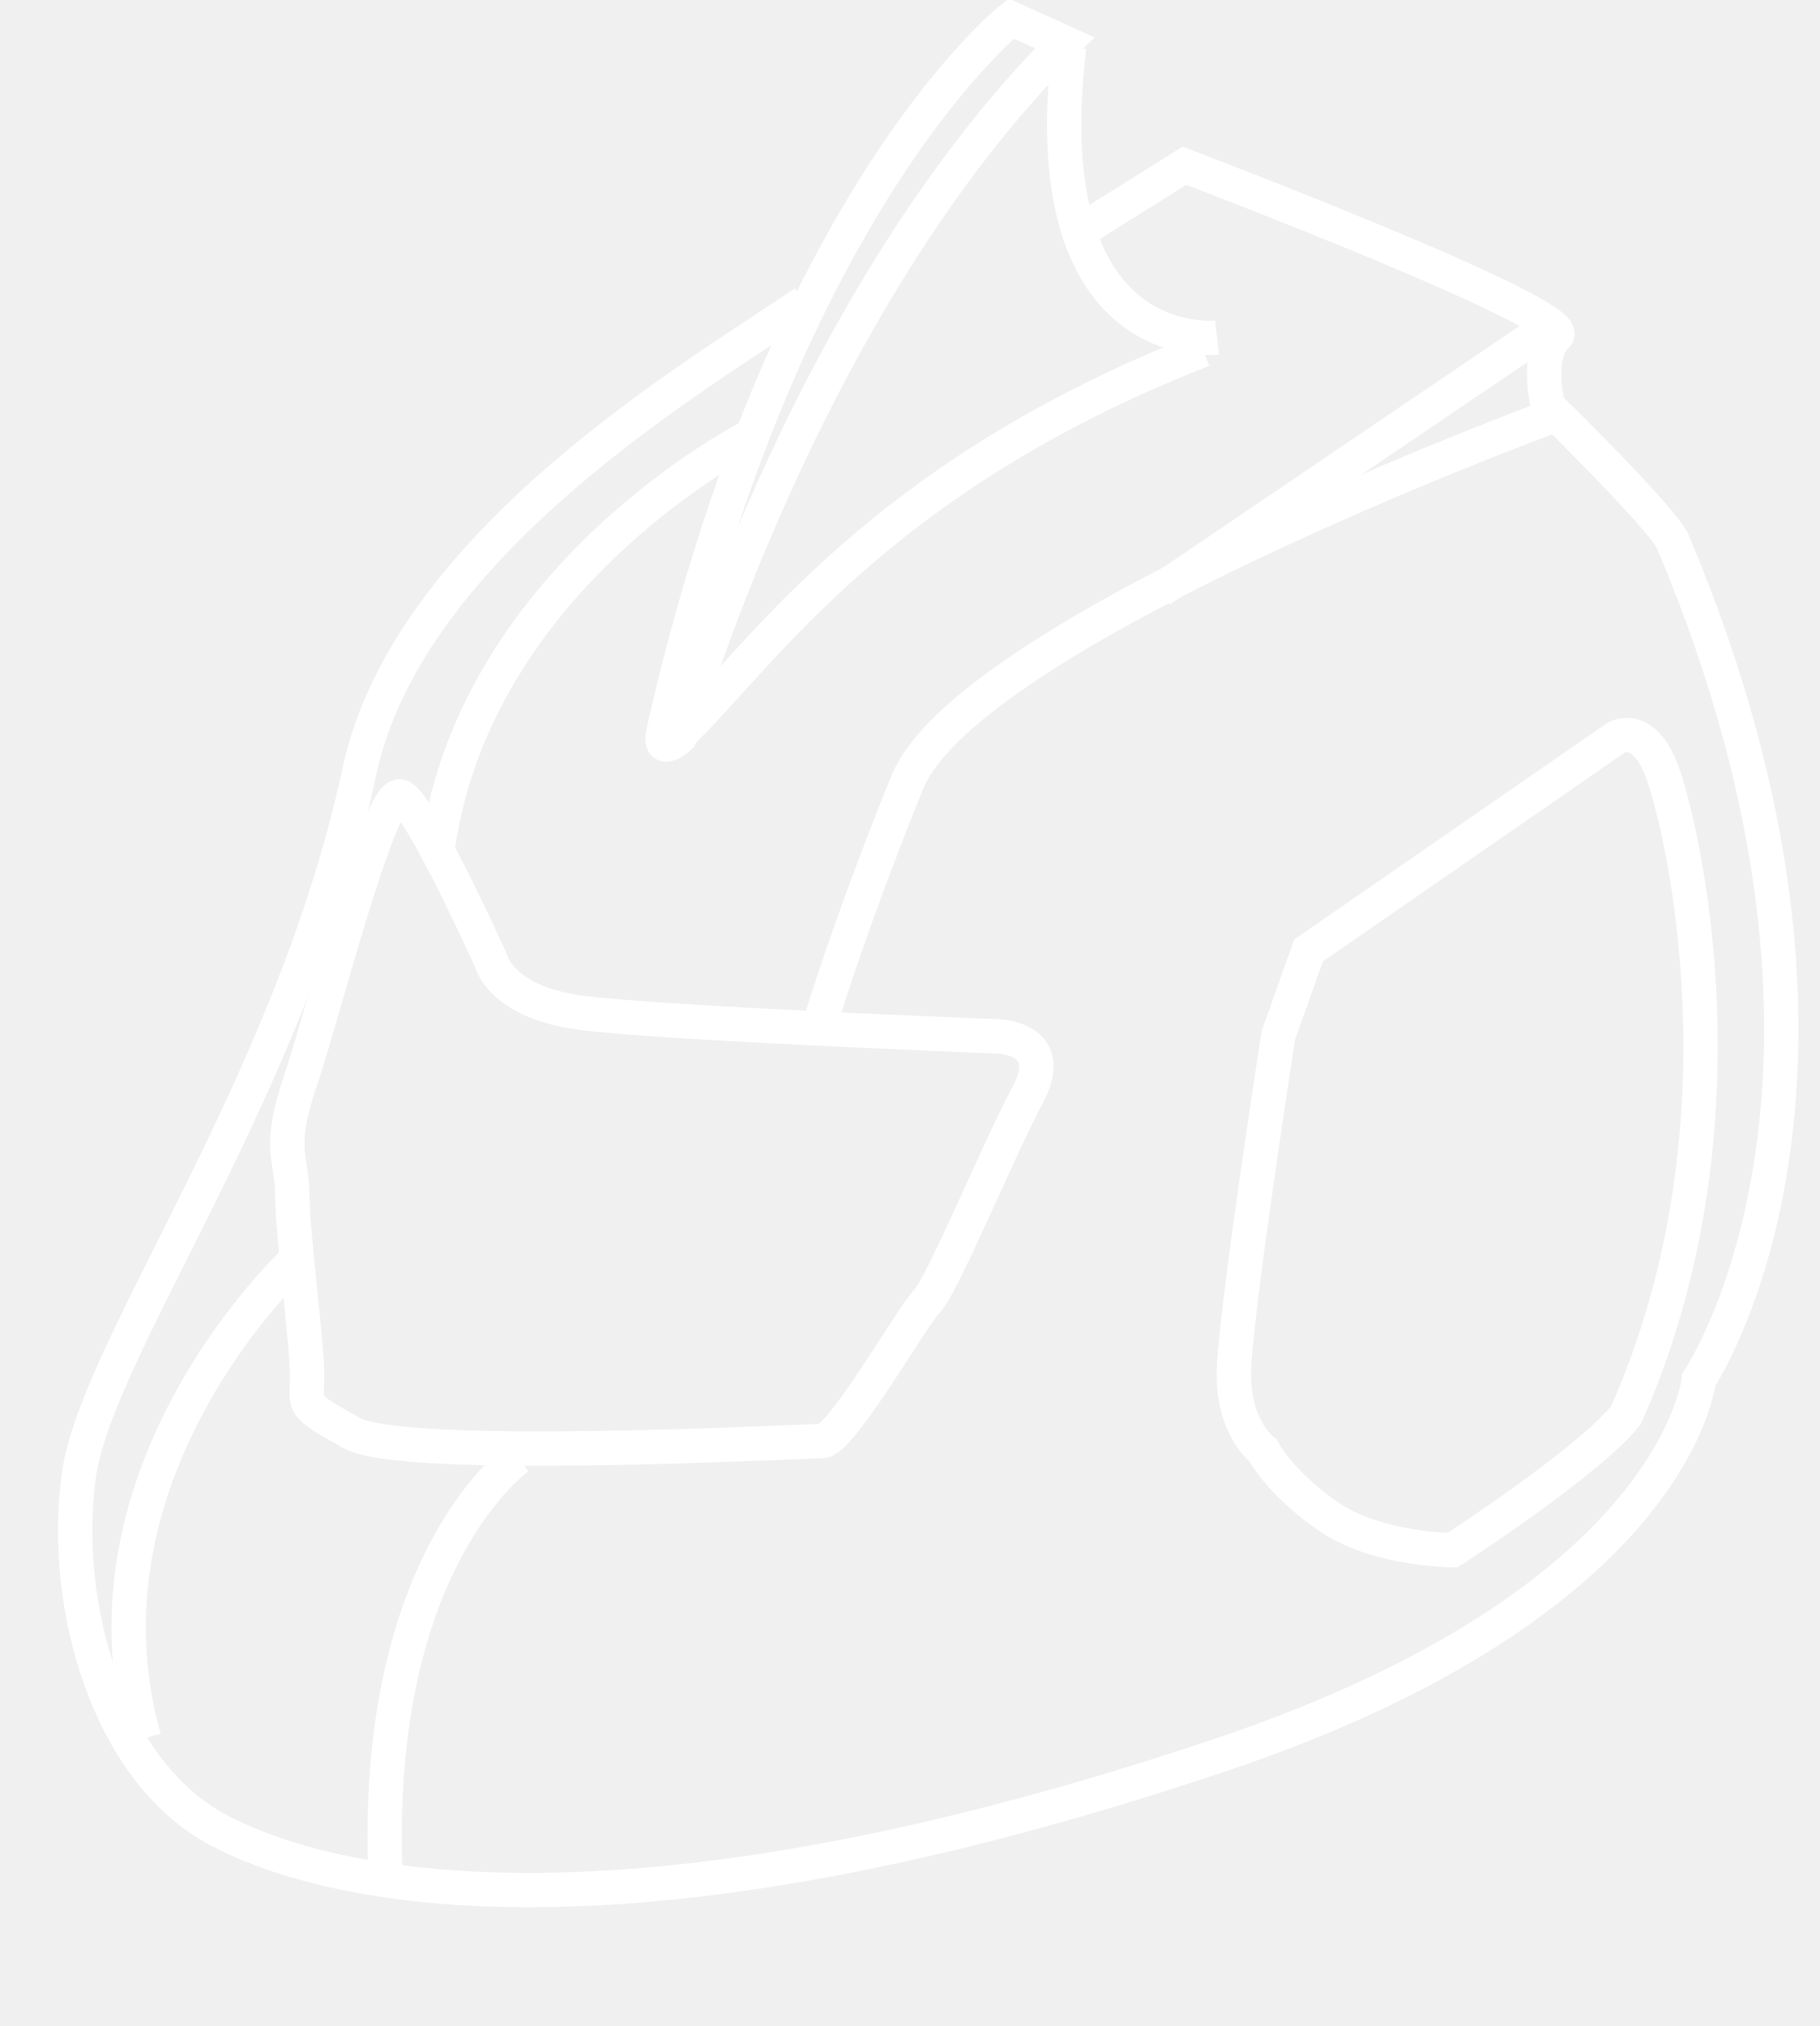
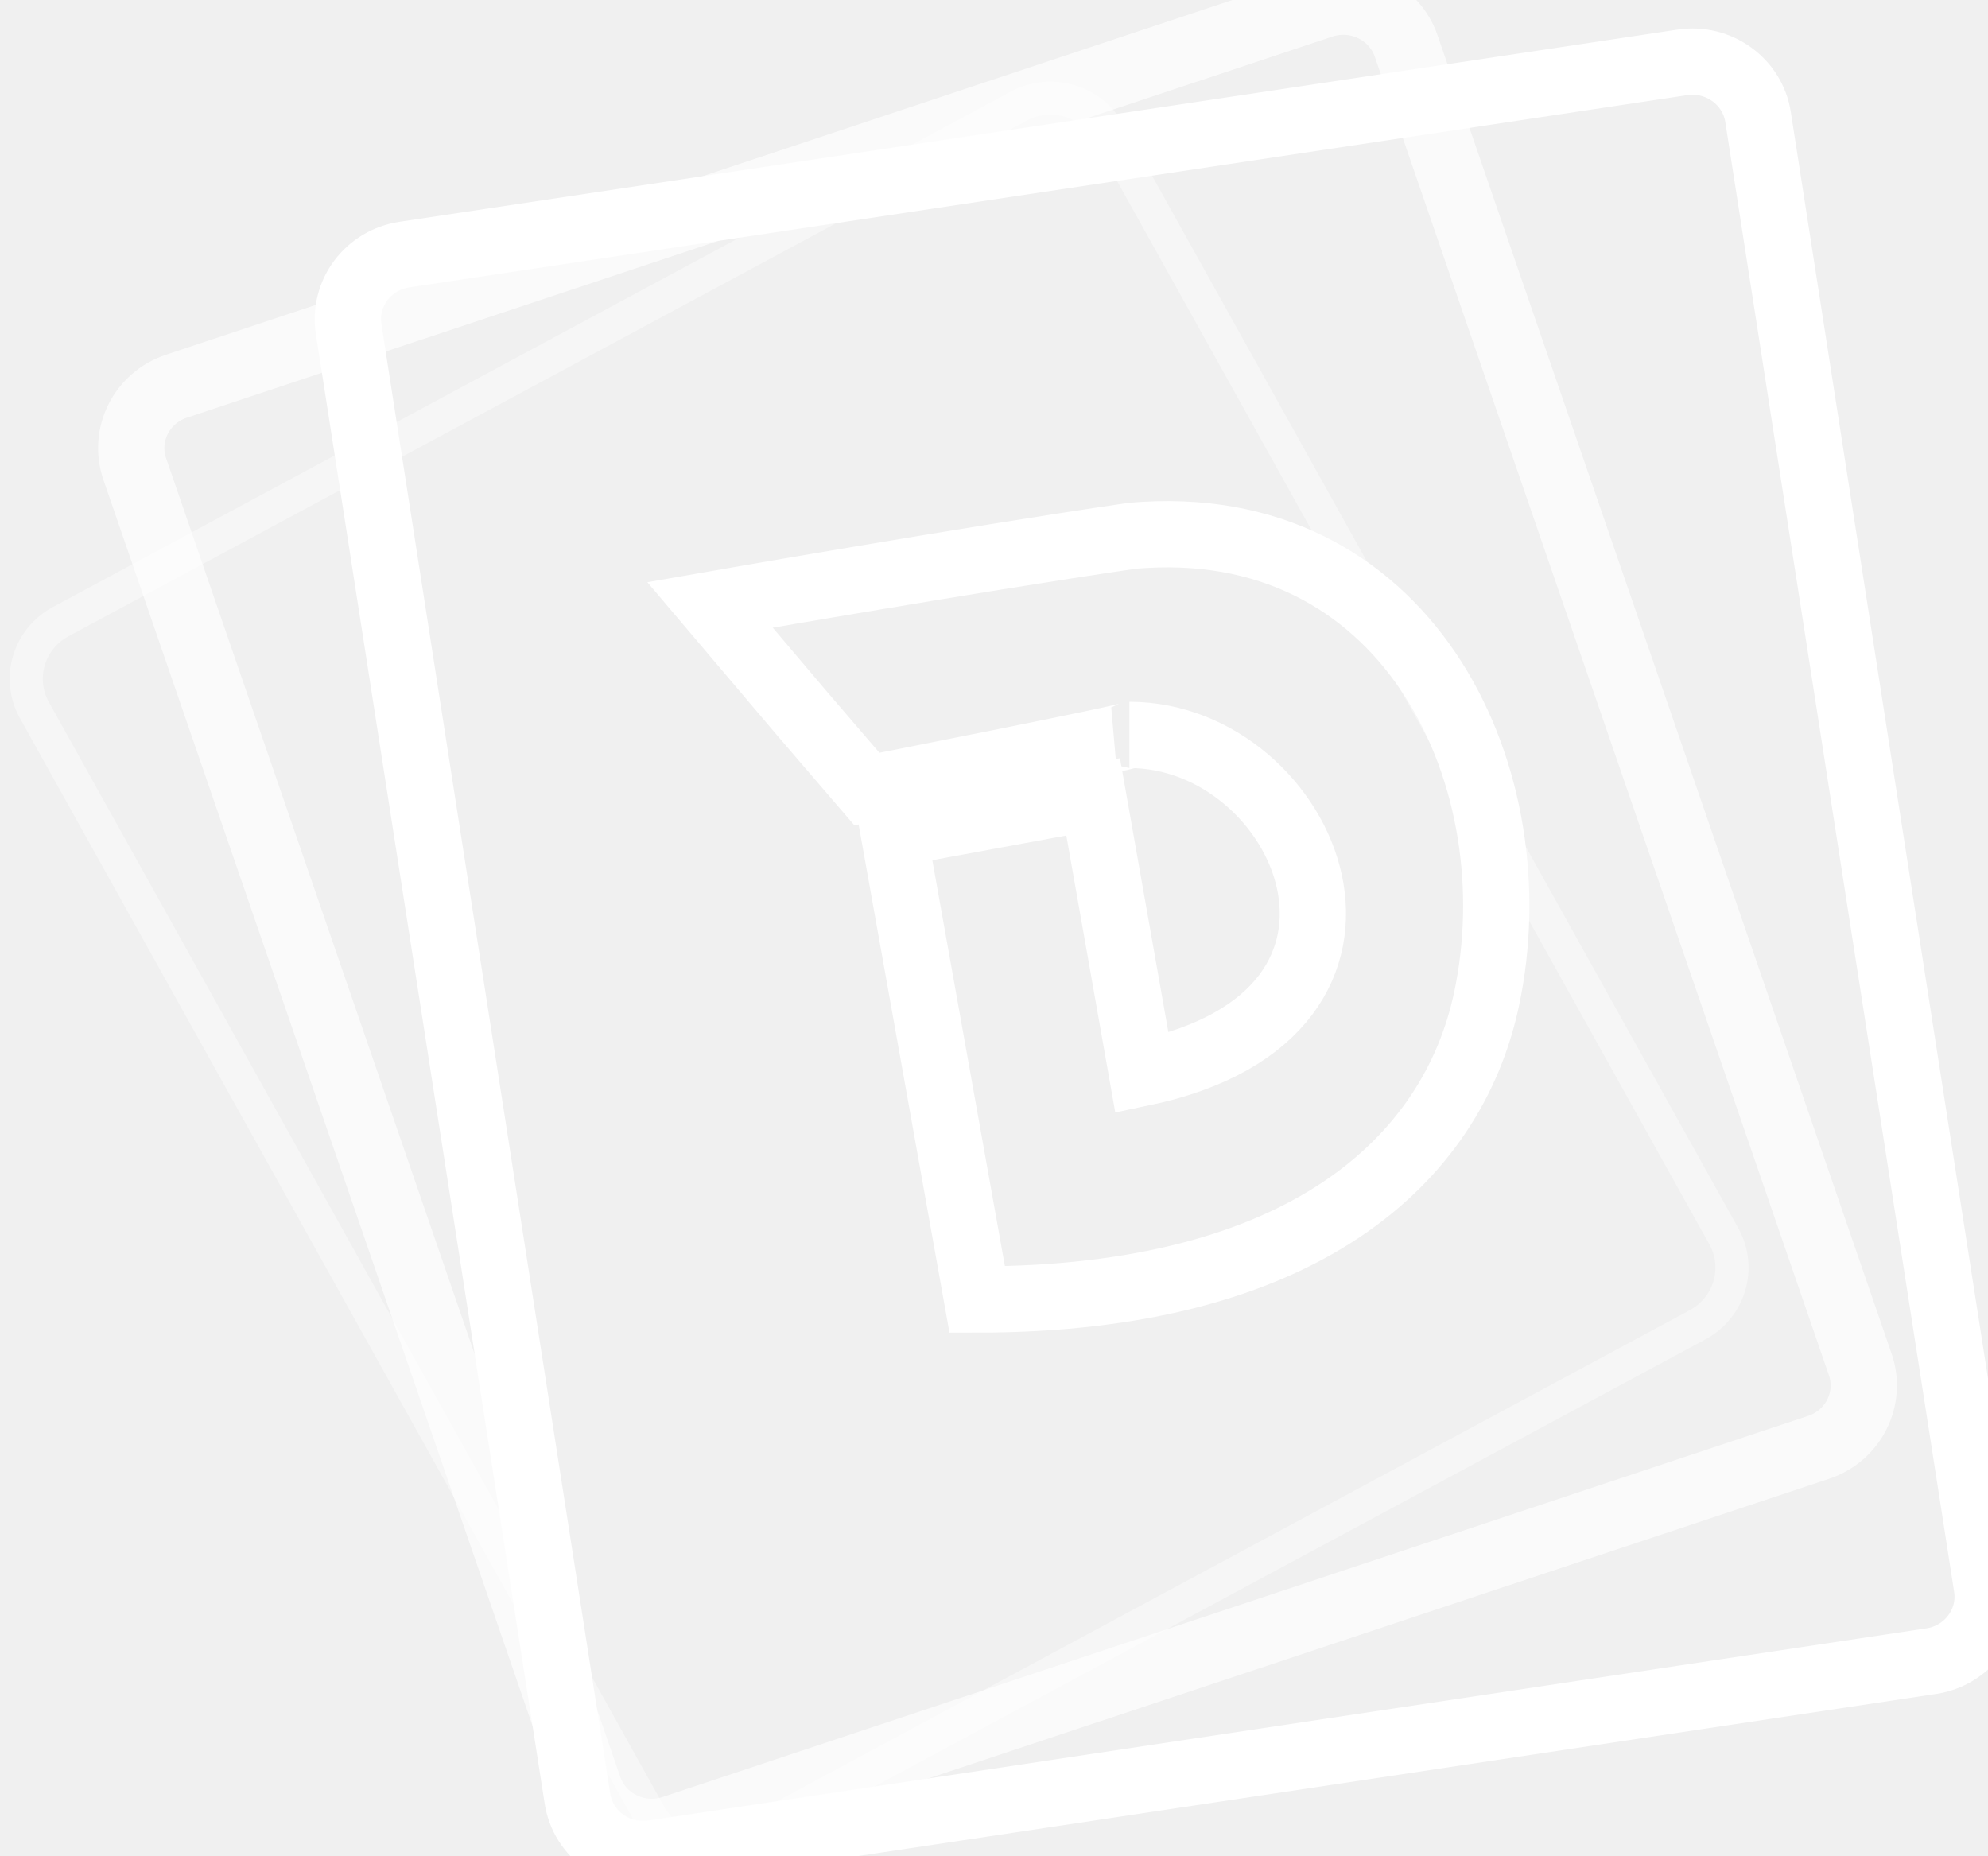
- <svg xmlns="http://www.w3.org/2000/svg" width="53px" height="59px" viewBox="0 0 53 59" version="1.1">
+ <svg xmlns="http://www.w3.org/2000/svg" width="60px" height="56px" viewBox="0 0 60 56" version="1.1">
  <g id="Page-6" stroke="none" stroke-width="1" fill="none" fill-rule="evenodd">
-     <rect id="Rectangle-1" x="-25" y="-59" width="320" height="456" />
-     <g id="Group" transform="translate(2.280702, 0.5)" stroke="#FFFFFF">
-       <path d="M21.157,8.306 C18.171,10.354 9.617,15.279 8.186,21.966 C6.217,31.168 0.525,38.734 0.014,42.48 C-0.498,46.225 0.853,51.084 4.082,52.796 C7.312,54.508 15.829,56.466 33.259,50.61 C46.585,46.132 47.196,39.677 47.196,39.677 C47.196,39.677 53.071,30.999 46.441,15.279 C46.159,14.61 42.807,11.332 42.807,11.332 C42.807,11.332 42.422,9.866 43.054,9.272 C43.686,8.678 32.214,4.327 32.214,4.327 L29.2,6.216" id="Path-21" />
-       <path d="M27.17,0.041 C27.17,0.041 20.545,5.268 17.043,20.806 C16.876,21.551 17.508,20.966 17.508,20.966 C17.508,20.966 21.075,8.375 28.729,0.746 C28.729,0.746 27.17,0.041 27.17,0.041 Z" id="Path-22" />
-       <path d="M33.164,9.332 C33.164,9.332 27.775,9.97 28.856,0.866" id="Path-23" />
-       <path d="M17.271,21.102 C19.526,19.183 22.771,13.587 32.757,9.688" id="Path-24" />
-       <path d="M42.961,8.928 L31.505,16.691" id="Path-25" />
-       <path d="M42.798,11.662 C42.798,11.662 25.912,17.898 24.137,22.294 C22.361,26.69 21.572,29.404 21.572,29.404" id="Path-26" />
-       <path d="M19.671,12.158 C19.671,12.158 11.611,16.184 10.47,24.179" id="Path-27" />
-       <path d="M9.396,22.699 C9.998,22.99 12.014,27.464 12.014,27.464 C12.014,27.464 12.276,28.682 14.64,28.993 C17.003,29.304 26.776,29.681 26.776,29.681 C26.776,29.681 28.54,29.713 27.658,31.368 C26.776,33.023 25.167,36.937 24.718,37.391 C24.269,37.845 22.218,41.466 21.66,41.466 C21.102,41.466 9.493,42.09 7.963,41.232 C6.433,40.374 6.664,40.484 6.664,39.56 C6.664,38.637 6.232,35.378 6.232,34.3 C6.232,33.223 5.785,32.991 6.463,30.992 C7.141,28.993 8.794,22.409 9.396,22.699 Z" id="Path-28" />
-       <path d="M35.83,27.179 L44.778,20.989 C44.778,20.989 45.584,20.477 46.139,22.004 C46.695,23.53 48.828,32.273 45.074,40.711 C43.979,42.084 40.025,44.641 40.025,44.641 C40.025,44.641 37.802,44.639 36.379,43.643 C34.955,42.647 34.506,41.742 34.506,41.742 C34.506,41.742 33.654,41.124 33.654,39.54 C33.654,37.955 34.951,29.646 34.951,29.646 L35.83,27.179 Z" id="Path-29" />
-       <path d="M12.824,41.938 C12.824,41.938 8.534,44.896 8.951,54.206" id="Path-30" />
-       <path d="M6.343,36.186 C6.343,36.186 -0.293,42.3 1.916,50.123" id="Path-31" />
+     <g id="Group" transform="translate(0, -0.5)" stroke="#FFFFFF">
+       <path d="M10.522,10.43 C10.355,9.354 11.107,8.349 12.201,8.184 L50.775,2.383 C51.87,2.218 52.893,2.958 53.06,4.032 L59.966,48.389 C60.134,49.465 59.381,50.47 58.287,50.635 L19.714,56.436 C18.619,56.601 17.595,55.861 17.428,54.787 L10.522,10.43 L10.522,10.43 Z" id="Rectangle-7" stroke-width="2" />
+       <path d="M4.067,14.655 C3.712,13.624 4.275,12.505 5.324,12.156 L39.898,0.655 C40.947,0.306 42.085,0.858 42.44,1.889 L56.145,41.683 C56.5,42.714 55.937,43.833 54.888,44.182 L20.314,55.684 C19.265,56.033 18.127,55.481 17.772,54.449 L4.067,14.655 L4.067,14.655 Z" id="Rectangle-8" stroke-width="2" opacity="0.693" />
+       <path d="M1.039,21.934 C0.507,20.98 0.864,19.783 1.834,19.261 L30.744,3.705 C31.714,3.183 32.933,3.534 33.464,4.487 L52.027,37.812 C52.558,38.766 52.202,39.963 51.232,40.485 L22.322,56.041 C21.351,56.563 20.133,56.212 19.602,55.259 L1.039,21.934 L1.039,21.934 Z" id="Rectangle-9" opacity="0.395" />
+       <path d="M21.429,18.757 C21.429,18.757 29.175,17.401 34.16,16.672 C34.291,16.659 34.43,16.651 34.557,16.643 C42.618,16.176 46.272,24.066 44.863,30.668 C43.831,35.5 39.341,39.72 29.493,39.72 C29.493,39.72 26.979,25.658 26.979,25.658 L32.992,24.55 C32.992,24.55 34.465,32.886 34.465,32.886 C43.098,31.082 39.433,22.68 34.087,22.68 C34.465,22.68 26.164,24.314 26.164,24.314 L24.209,22.037 L21.429,18.757 Z" id="Path-32" stroke-width="2" />
    </g>
  </g>
</svg>
